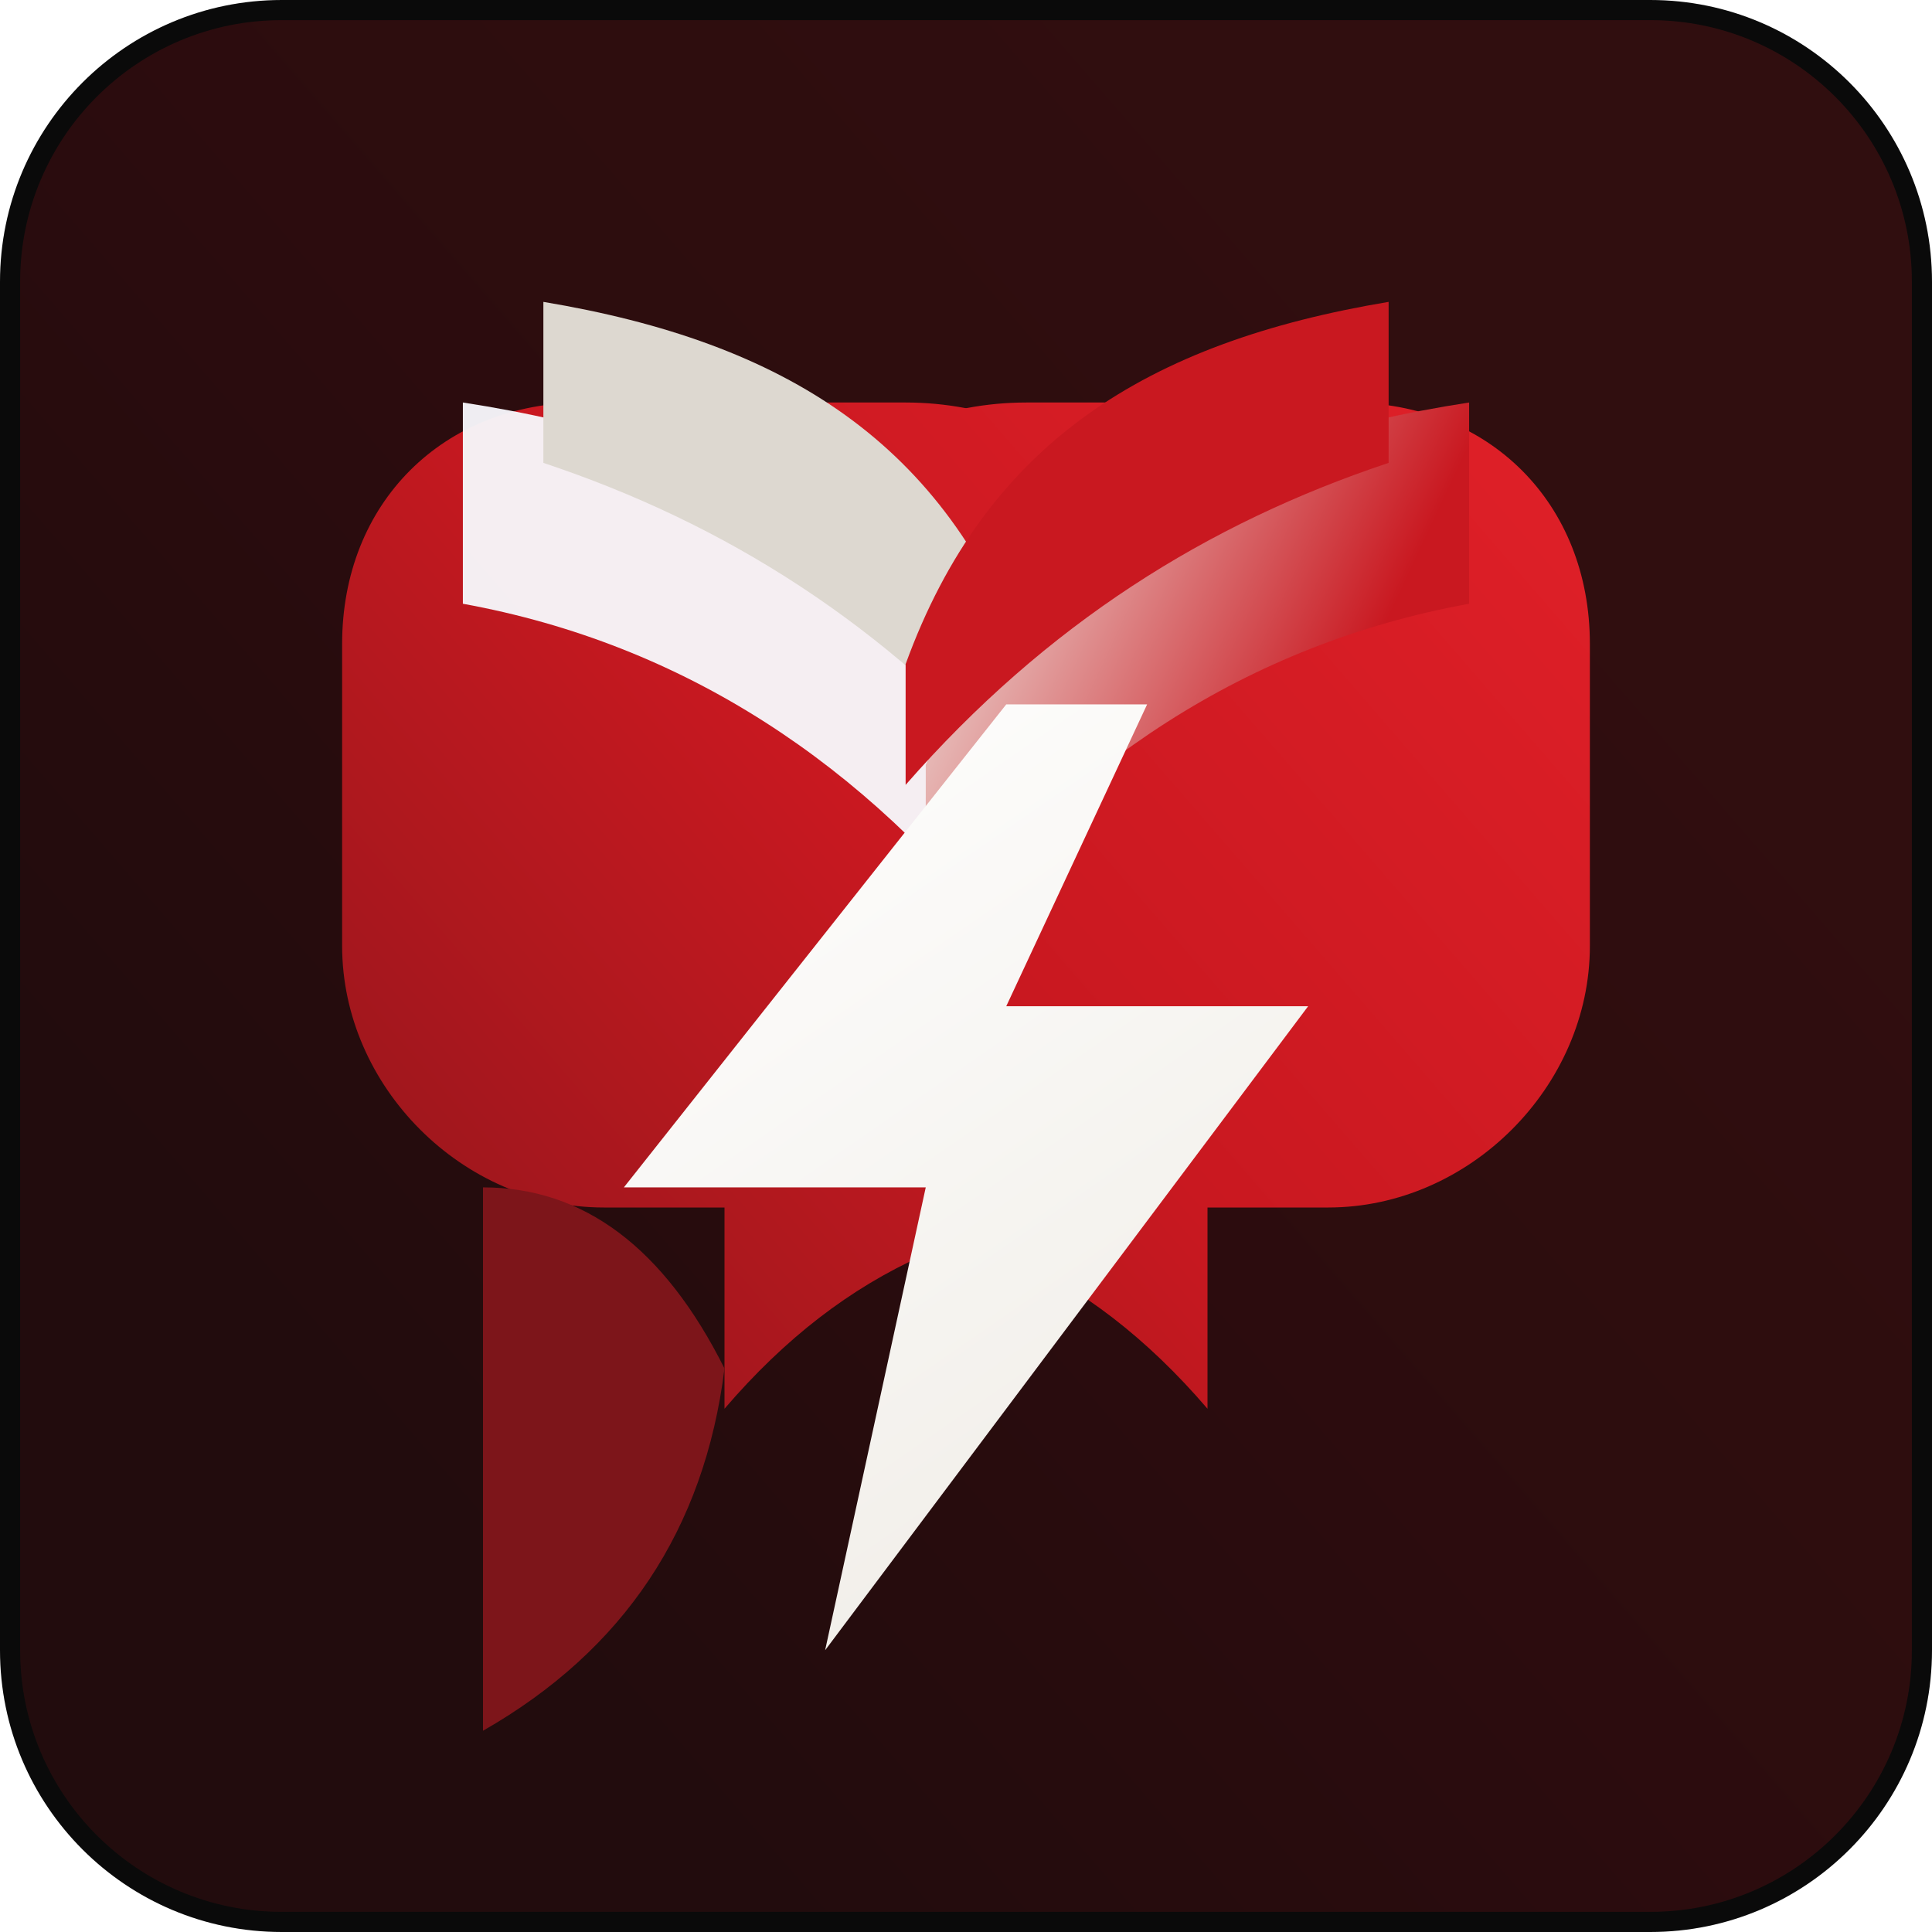
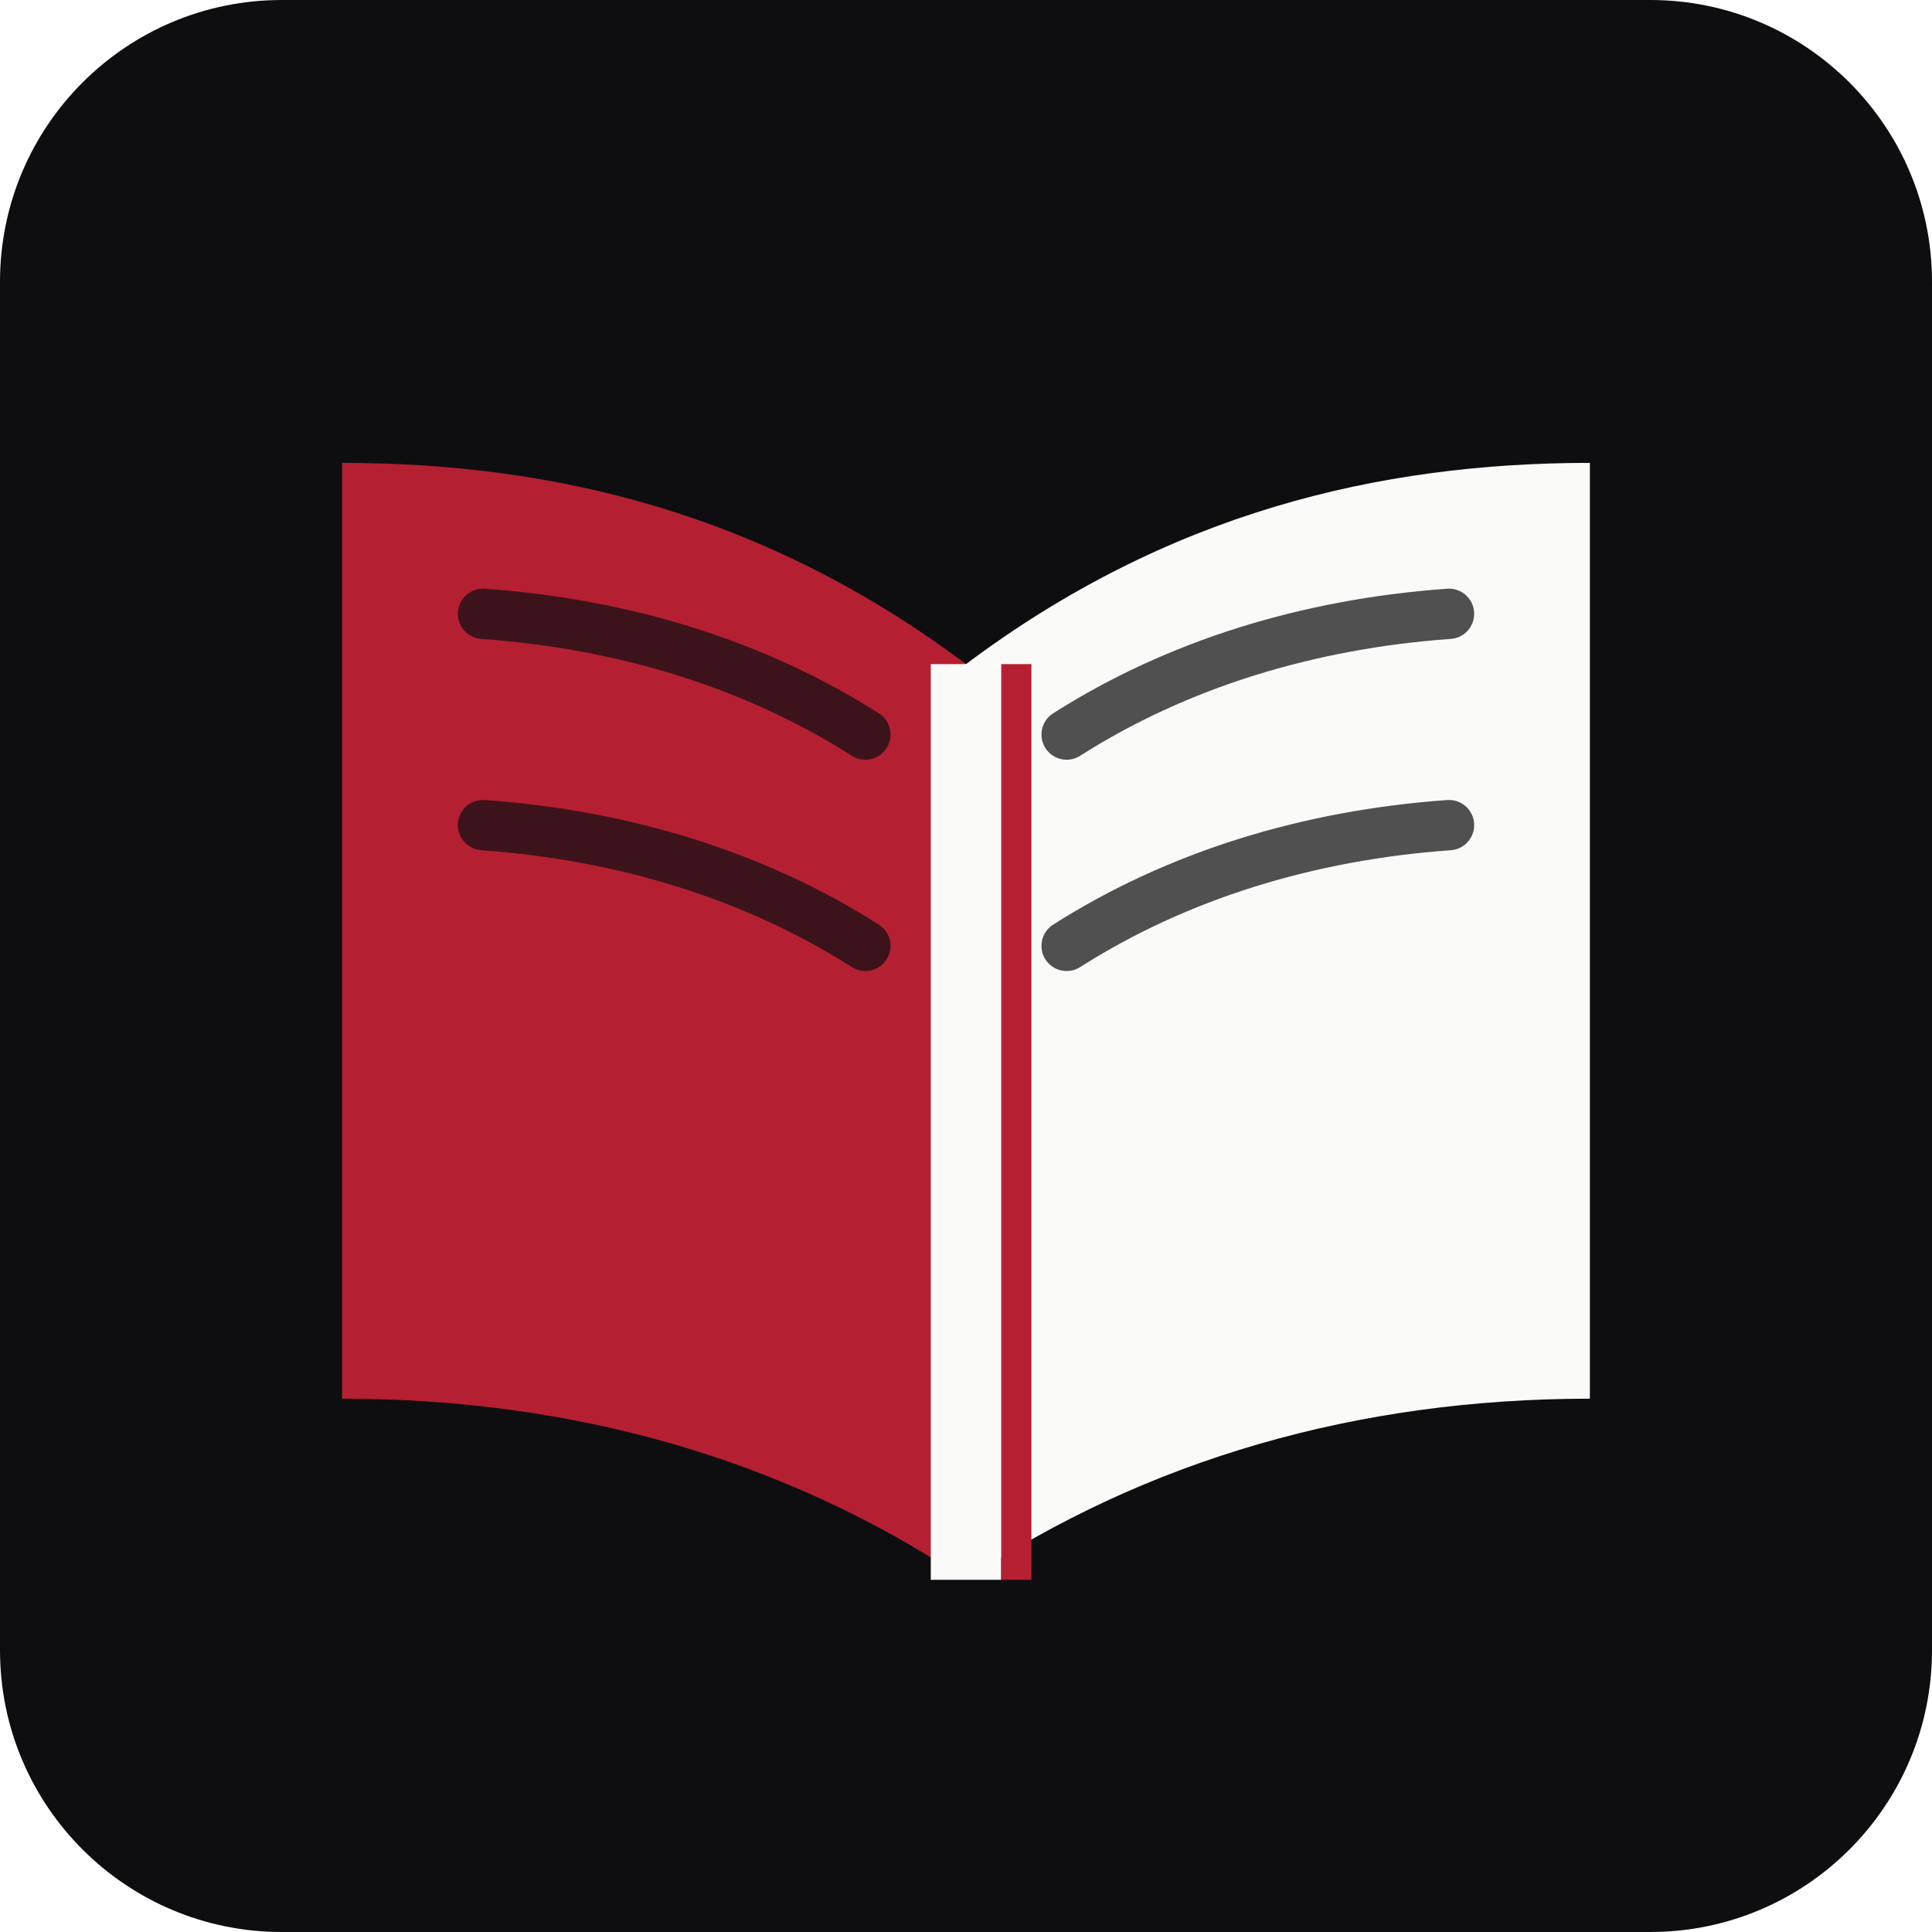
<svg xmlns="http://www.w3.org/2000/svg" viewBox="0 0 192 192">
-   <defs>
-     <linearGradient id="cover" x1="36" x2="156" y1="144" y2="40" gradientUnits="userSpaceOnUse">
-       <stop stop-color="#8F171C" />
-       <stop offset=".5" stop-color="#C91820" />
-       <stop offset="1" stop-color="#E02028" />
-     </linearGradient>
-     <linearGradient id="page" x1="44" x2="134" y1="28" y2="70" gradientUnits="userSpaceOnUse">
-       <stop stop-color="#F7F7FB" />
-       <stop offset=".52" stop-color="#F0EDE7" />
-       <stop offset="1" stop-color="#C91820" />
-     </linearGradient>
-     <linearGradient id="flash" x1="66" x2="124" y1="68" y2="152" gradientUnits="userSpaceOnUse">
-       <stop stop-color="#FFFFFF" />
-       <stop offset="1" stop-color="#F0EDE7" />
-     </linearGradient>
-   </defs>
-   <rect width="192" height="192" rx="28" fill="#0A0A0A" />
-   <rect x="2" y="2" width="188" height="188" rx="26" fill="url(#cover)" opacity=".18" />
-   <path d="M34 64c0-14 10-24 24-24h32c16 0 30 12 30 28v72c-12-14-26-20-44-20H60c-14 0-26-12-26-26V64Z" fill="url(#cover)" />
-   <path d="M158 64c0-14-10-24-24-24h-32c-16 0-30 12-30 28v72c12-14 26-20 44-20h16c14 0 26-12 26-26V64Z" fill="url(#cover)" />
-   <path d="M72 136c-2 16-10 28-24 36v-54c10 0 18 6 24 18Z" fill="#7D151A" />
-   <path d="M46 40c26 4 44 14 54 36v18c-14-18-32-30-54-34V40Z" fill="#F7F7FB" opacity=".96" />
-   <path d="M54 30c24 4 40 14 48 36v12c-14-16-30-26-48-32V30Z" fill="#DDD8D0" />
-   <path d="M146 40c-26 4-44 14-54 36v18c14-18 32-30 54-34V40Z" fill="url(#page)" />
-   <path d="M138 30c-24 4-40 14-48 36v12c14-16 30-26 48-32V30Z" fill="#C91820" />
-   <path d="M100 70 62 118h30l-10 46 48-64h-30l14-30h-14Z" fill="url(#flash)" />
+   <rect width="192" height="192" rx="28" fill="#0E0E10" />
+   <path d="M34 46c21 0 42 5 62 20v91c-18-12-39-18-62-18V46Z" fill="#B51F32" />
+   <path d="M158 46c-21 0-42 5-62 20v91c18-12 39-18 62-18V46Z" fill="#FAFAF8" />
+   <path d="M96 66v91" stroke="#FAFAF8" stroke-width="7" />
+   <path d="M96 66v91" stroke="#B51F32" stroke-width="3" transform="translate(5)" />
+   <path d="M48 61c14 1 27 5 38 12M48 82c14 1 27 5 38 12M144 61c-14 1-27 5-38 12M144 82c-14 1-27 5-38 12" fill="none" stroke="#0E0E10" stroke-linecap="round" stroke-width="5" opacity=".72" />
</svg>
